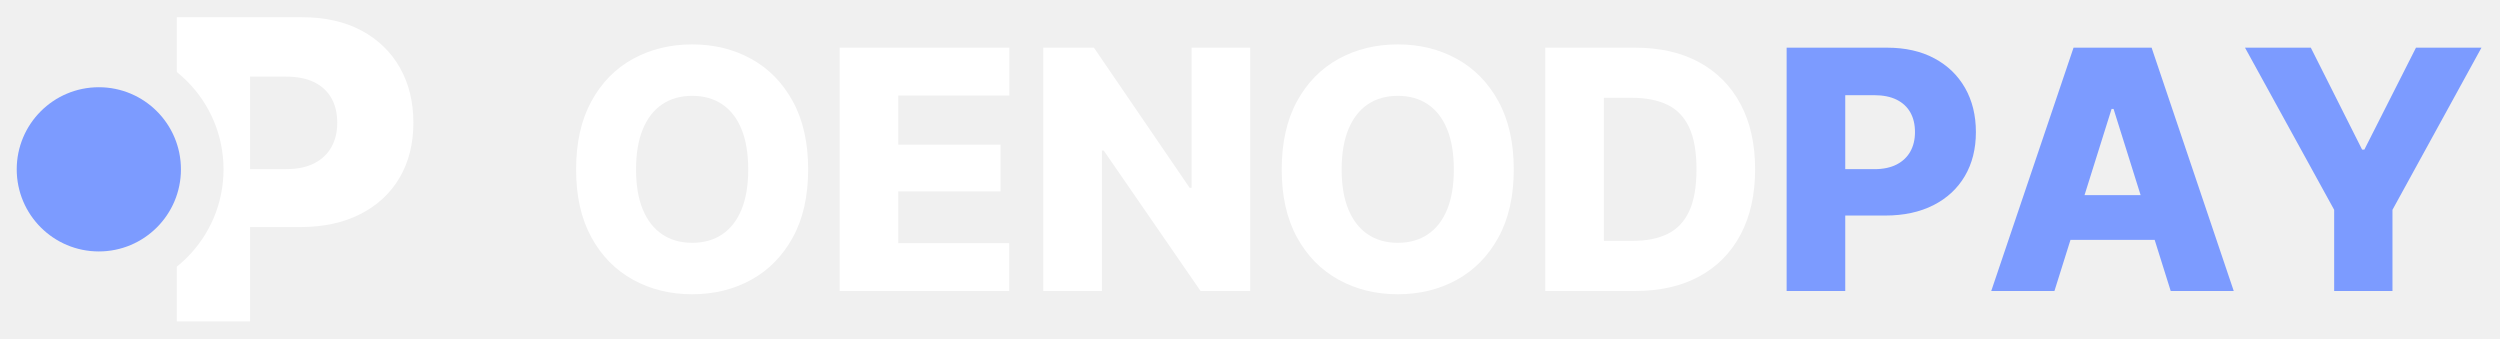
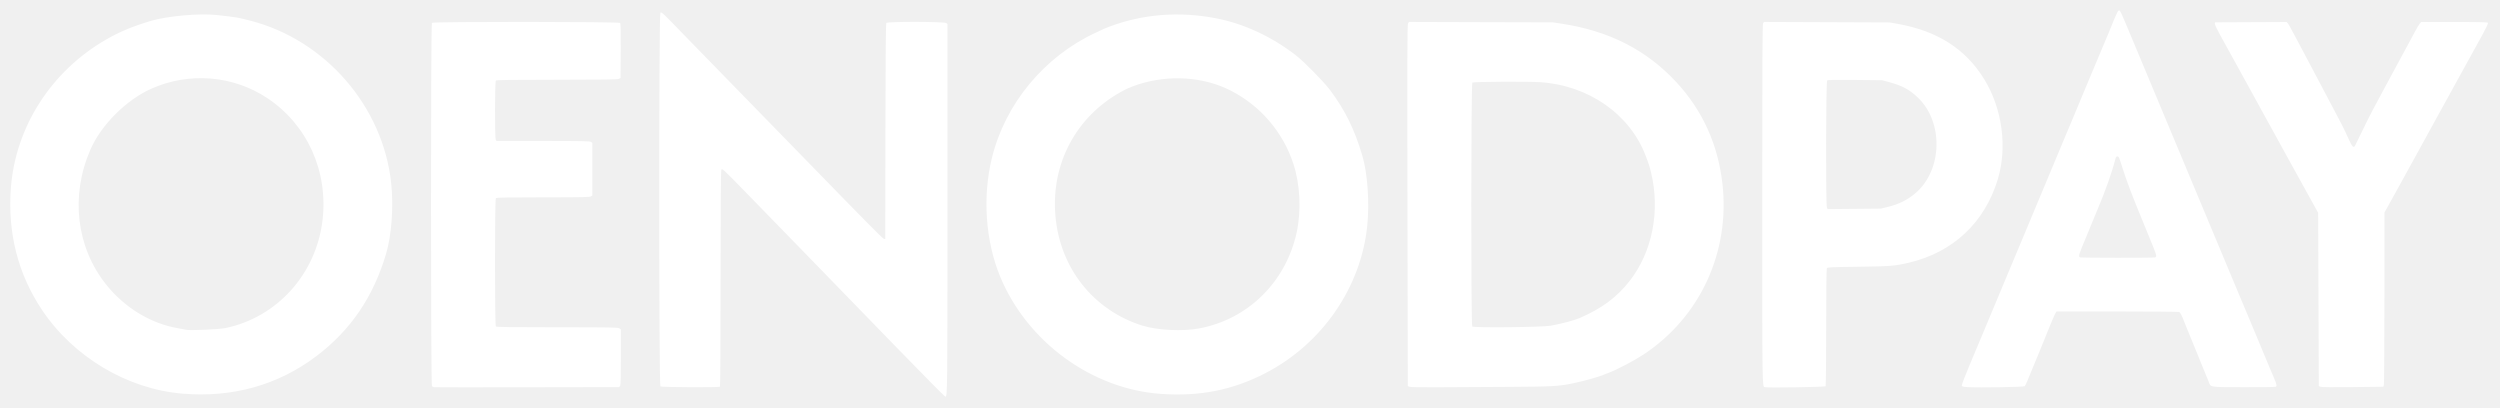
- <svg xmlns="http://www.w3.org/2000/svg" viewBox="0 0 598.01 80.75" width="598" height="81" role="img" aria-label="OENODPAY">
-   <defs>
-     <mask id="l2" maskUnits="userSpaceOnUse" x="-6.0" y="-6.0" width="207.9" height="92.8">
-       <rect x="-6.0" y="-6.0" width="207.9" height="92.8" fill="#fff" />
-       <circle cx="23.64" cy="40.38" r="29.83" fill="#000" />
-     </mask>
-   </defs>
-   <circle cx="23.64" cy="40.38" r="19.64" fill="#7C9BFF" />
-   <g mask="url(#l2)">
-     <g transform="translate(38.19 76.75)">
-       <path d="M4.102 0.0V-72.754H34.082Q42.285 -72.754 48.242 -69.58Q54.199 -66.406 57.446 -60.718Q60.693 -55.029 60.693 -47.51Q60.693 -39.99 57.397 -34.375Q54.102 -28.76 47.998 -25.659Q41.895 -22.559 33.594 -22.559H15.039V-36.426H30.322Q34.277 -36.426 36.987 -37.817Q39.697 -39.209 41.089 -41.699Q42.48 -44.189 42.48 -47.51Q42.48 -50.928 41.089 -53.394Q39.697 -55.859 36.987 -57.202Q34.277 -58.545 30.273 -58.545H21.631V0.0Z" fill="#FFFFFF" />
-     </g>
-   </g>
-   <g transform="translate(135.15 69.48)">
-     <path d="M30.43 0.781Q22.578 0.781 16.27 -2.695Q9.961 -6.172 6.309 -12.832Q2.656 -19.492 2.656 -29.062Q2.656 -38.672 6.309 -45.371Q9.961 -52.07 16.27 -55.527Q22.578 -58.984 30.43 -58.984Q38.242 -58.984 44.531 -55.527Q50.82 -52.07 54.492 -45.371Q58.164 -38.672 58.164 -29.062Q58.164 -19.492 54.492 -12.812Q50.82 -6.133 44.531 -2.676Q38.242 0.781 30.43 0.781ZM30.43 -11.523Q34.609 -11.523 37.617 -13.555Q40.625 -15.586 42.227 -19.492Q43.828 -23.398 43.828 -29.062Q43.828 -34.766 42.227 -38.691Q40.625 -42.617 37.617 -44.648Q34.609 -46.68 30.43 -46.68Q26.25 -46.68 23.242 -44.648Q20.234 -42.617 18.613 -38.691Q16.992 -34.766 16.992 -29.062Q16.992 -23.398 18.613 -19.492Q20.234 -15.586 23.242 -13.555Q26.25 -11.523 30.43 -11.523Z" fill="#FFFFFF" />
-     <path d="M65.702 0.0V-58.203H106.287V-46.758H79.725V-35.0H104.178V-23.828H79.725V-11.445H106.248V0.0Z" fill="#FFFFFF" />
-     <path d="M163.903 -58.203V0.0H152.028L128.864 -33.594H128.434V0.0H114.411V-58.203H126.52L149.411 -24.688H149.88V-58.203Z" fill="#FFFFFF" />
-     <path d="M199.214 0.781Q191.363 0.781 185.054 -2.695Q178.745 -6.172 175.093 -12.832Q171.441 -19.492 171.441 -29.062Q171.441 -38.672 175.093 -45.371Q178.745 -52.07 185.054 -55.527Q191.363 -58.984 199.214 -58.984Q207.027 -58.984 213.316 -55.527Q219.605 -52.07 223.277 -45.371Q226.948 -38.672 226.948 -29.062Q226.948 -19.492 223.277 -12.812Q219.605 -6.133 213.316 -2.676Q207.027 0.781 199.214 0.781ZM199.214 -11.523Q203.394 -11.523 206.402 -13.555Q209.409 -15.586 211.011 -19.492Q212.613 -23.398 212.613 -29.062Q212.613 -34.766 211.011 -38.691Q209.409 -42.617 206.402 -44.648Q203.394 -46.68 199.214 -46.68Q195.034 -46.68 192.027 -44.648Q189.019 -42.617 187.398 -38.691Q185.777 -34.766 185.777 -29.062Q185.777 -23.398 187.398 -19.492Q189.019 -15.586 192.027 -13.555Q195.034 -11.523 199.214 -11.523Z" fill="#FFFFFF" />
-     <path d="M256.009 0.0H240.463V-11.992H255.423Q260.345 -11.992 263.744 -13.652Q267.142 -15.312 268.9 -19.062Q270.658 -22.812 270.658 -29.102Q270.658 -35.391 268.9 -39.141Q267.142 -42.891 263.685 -44.551Q260.228 -46.211 255.189 -46.211H240.228V-58.203H255.97Q264.877 -58.203 271.302 -54.707Q277.728 -51.211 281.205 -44.688Q284.681 -38.164 284.681 -29.102Q284.681 -20.039 281.205 -13.496Q277.728 -6.953 271.302 -3.477Q264.877 0.0 256.009 0.0ZM248.509 -58.203V0.0H234.486V-58.203Z" fill="#FFFFFF" />
-     <path d="M292.219 0.0V-58.203H316.203Q322.766 -58.203 327.531 -55.664Q332.297 -53.125 334.895 -48.574Q337.492 -44.023 337.492 -38.008Q337.492 -31.992 334.855 -27.5Q332.219 -23.008 327.336 -20.527Q322.453 -18.047 315.812 -18.047H300.969V-29.141H313.195Q316.359 -29.141 318.527 -30.254Q320.695 -31.367 321.809 -33.359Q322.922 -35.352 322.922 -38.008Q322.922 -40.742 321.809 -42.715Q320.695 -44.688 318.527 -45.762Q316.359 -46.836 313.156 -46.836H306.242V0.0Z" fill="#7C9BFF" />
-     <path d="M356.28 0.0H341.163L360.85 -58.203H379.522L399.17 0.0H384.092L370.42 -43.555H369.952ZM354.327 -22.93H385.928V-12.227H354.327Z" fill="#7C9BFF" />
-     <path d="M401.864 -58.203H417.606L429.872 -33.828H430.419L442.763 -58.203H458.427L437.138 -19.414V0.0H423.192V-19.414Z" fill="#7C9BFF" />
-   </g>
+ <svg xmlns="http://www.w3.org/2000/svg" viewBox="0 0 909 148" width="909" height="148" role="img" aria-label="OENODPAY">
+   <path fill="#FFFFFF" fill-rule="evenodd" d="M338.34 138.94C326.41 126.78 322.93 123.21 314.99 115.00C310.41 110.26 300.63 100.19 293.26 92.63C285.90 85.06 276.16 75.06 271.62 70.40C262.75 61.29 262.62 61.17 262.25 61.75C262.10 61.98 262.01 76.81 262.00 101.30C262.00 123.65 261.91 140.53 261.78 140.61C261.27 140.92 240.51 140.82 240.12 140.50C239.57 140.04 239.55 4.81 240.11 4.60C240.67 4.38 240.64 4.36 249.38 13.38C253.91 18.05 262.29 26.66 268.01 32.50C273.72 38.34 284.36 49.25 291.64 56.74C315.50 81.27 321.05 86.88 321.46 86.88L321.88 86.88 L321.94 47.77C321.98 19.38 322.08 8.58 322.28 8.34C322.73 7.79 343.56 7.85 344.11 8.39L344.50 8.79 L344.50 76.03C344.50 141.68 344.47 144.25 343.77 144.25C343.65 144.25 341.21 141.86 338.34 138.94ZM66.25 143.12C46.23 141.42 26.75 129.80 15.31 112.75C6.54 99.66 2.71 84.66 3.96 68.27C5.66 46.13 18.61 25.92 38.48 14.44C43.33 11.63 48.09 9.63 54.63 7.66C60.68 5.83 72.50 4.76 78.88 5.47C86.14 6.28 86.51 6.34 91.12 7.54C118.38 14.61 139.26 38.73 142.23 66.57C143.15 75.16 142.40 85.48 140.36 92.35C135.69 108.06 127.42 120.16 114.96 129.55C101.01 140.06 84.46 144.67 66.25 143.12ZM422.12 143.22C397.05 141.50 373.49 124.32 363.68 100.62C358.31 87.65 357.19 71.51 360.67 57.38C365.50 37.73 379.62 20.67 398.25 11.95C401.78 10.29 401.70 10.33 403.12 9.79C415.33 5.11 428.80 4.04 442.25 6.67C452.25 8.62 462.20 13.22 471.00 19.96C474.08 22.33 481.30 29.65 483.64 32.79C489.17 40.22 492.48 46.96 495.36 56.66C497.24 62.98 497.98 73.57 497.14 82.00C494.89 104.47 480.73 125.01 460.12 135.67C448.18 141.84 436.31 144.20 422.12 143.22ZM157.86 140.79C157.59 140.74 157.23 140.58 157.06 140.44C156.61 140.08 156.60 8.75 157.05 8.30C157.52 7.83 225.08 7.87 225.47 8.34C225.68 8.59 225.74 11.47 225.69 18.52L225.62 28.36 L225.00 28.68C224.51 28.92 219.63 28.99 202.49 29.00C185.80 29.00 180.53 29.07 180.30 29.30C179.91 29.69 179.87 50.03 180.26 50.77L180.52 51.25 L197.46 51.25C211.70 51.25 214.48 51.31 214.89 51.60L215.38 51.96 L215.38 61.50L215.38 71.04 L214.89 71.40C214.48 71.69 211.71 71.75 197.50 71.75C184.69 71.75 180.53 71.82 180.30 72.05C179.87 72.48 179.87 118.27 180.30 118.70C180.53 118.93 185.83 119.00 202.62 119.00C222.14 119.00 224.70 119.04 225.19 119.39L225.75 119.78 L225.75 129.84C225.75 137.50 225.68 140.01 225.44 140.33L225.12 140.75 L191.73 140.81C173.37 140.85 158.12 140.83 157.86 140.79ZM512.39 140.62L511.88 140.36 L511.75 74.74C511.65 21.36 511.69 9.02 511.95 8.55L512.27 7.98 L538.45 8.06L564.62 8.13 L567.62 8.58C585.06 11.20 598.75 18.18 609.65 30.02C619.04 40.20 624.63 52.52 626.26 66.64C629.14 91.56 618.19 115.33 597.54 128.93C594.35 131.03 588.13 134.32 585.38 135.36C584.41 135.73 583.29 136.17 582.88 136.34C580.99 137.13 575.99 138.52 572.00 139.36C566.85 140.45 564.44 140.58 548.50 140.67C540.04 140.72 528.58 140.78 523.02 140.81C516.46 140.85 512.72 140.78 512.39 140.62ZM641.69 140.78C640.73 140.50 640.75 142.21 640.75 74.38C640.75 21.82 640.81 8.76 641.07 8.41L641.38 7.98 L664.25 8.07L687.12 8.16 L690.12 8.70C704.57 11.30 714.75 17.85 721.51 28.88C728.06 39.60 729.93 53.63 726.36 65.32C721.58 80.95 710.15 91.68 694.25 95.47C689.01 96.71 687.43 96.84 675.68 96.99C666.10 97.11 664.45 97.18 664.24 97.50C664.10 97.73 664.00 106.15 664.00 119.00C664.00 130.62 663.90 140.27 663.79 140.44C663.61 140.73 642.62 141.06 641.69 140.78ZM715.38 140.75C713.72 140.65 713.37 140.55 713.29 140.18C713.25 139.93 714.47 136.73 716.01 133.05C717.55 129.38 719.07 125.76 719.39 125.00C719.71 124.24 720.49 122.39 721.12 120.88C721.76 119.36 722.60 117.34 723.00 116.38C723.96 114.04 725.95 109.29 727.97 104.50C728.52 103.19 729.72 100.33 730.63 98.12C731.54 95.92 732.43 93.79 732.62 93.38C732.80 92.96 733.42 91.50 733.98 90.12C734.55 88.75 735.23 87.12 735.50 86.50C736.22 84.79 738.19 80.09 739.00 78.12C739.40 77.16 740.24 75.14 740.88 73.62C741.51 72.11 742.31 70.20 742.66 69.38C743.00 68.55 743.38 67.65 743.50 67.38C743.71 66.91 744.02 66.16 745.95 61.50C746.64 59.83 748.17 56.15 749.50 53.00C749.76 52.38 750.43 50.78 750.99 49.44C751.55 48.10 752.45 45.96 752.99 44.69C753.53 43.42 754.88 40.18 755.99 37.50C757.11 34.82 758.23 32.12 758.49 31.50C759.64 28.79 761.11 25.29 763.00 20.75C764.11 18.07 765.32 15.20 765.68 14.38C766.04 13.55 766.58 12.26 766.89 11.50C770.05 3.65 770.22 3.34 770.84 4.01C771.03 4.21 772.00 6.34 773.00 8.75C775.96 15.86 776.27 16.60 776.50 17.12C776.62 17.40 777.00 18.30 777.34 19.12C777.69 19.95 778.49 21.86 779.12 23.38C779.76 24.89 780.60 26.91 781.00 27.88C781.64 29.43 783.12 32.98 784.50 36.25C784.76 36.87 785.42 38.44 785.96 39.75C786.50 41.06 787.41 43.22 787.97 44.56C789.09 47.25 790.76 51.24 791.50 53.00C791.76 53.62 792.42 55.19 792.97 56.50C793.52 57.81 794.88 61.07 795.99 63.75C797.11 66.43 798.23 69.13 798.50 69.75C799.17 71.33 801.14 76.04 802.00 78.12C802.40 79.09 803.24 81.11 803.88 82.62C804.51 84.14 805.31 86.05 805.66 86.88C806.00 87.70 806.38 88.60 806.50 88.88C806.95 89.91 808.04 92.53 810.00 97.25C811.12 99.93 812.48 103.19 813.03 104.50C813.58 105.81 814.24 107.38 814.50 108.00C816.56 112.92 817.13 114.28 817.99 116.31C818.53 117.58 819.43 119.75 820.00 121.12C820.99 123.52 822.03 126.02 823.49 129.50C823.86 130.39 824.54 132.03 825.00 133.12C825.45 134.22 826.26 136.12 826.79 137.34C827.79 139.66 827.94 140.36 827.47 140.64C827.32 140.74 822.07 140.80 815.80 140.78C802.93 140.75 803.88 140.91 803.02 138.65C802.75 137.95 802.06 136.25 801.48 134.88C800.91 133.50 800.24 131.87 799.99 131.25C799.75 130.63 799.27 129.45 798.93 128.62C797.87 126.06 795.47 120.18 794.99 119.00C794.75 118.38 794.30 117.27 794.01 116.52C793.30 114.73 792.74 113.67 792.40 113.44C792.25 113.34 782.14 113.26 769.94 113.25L747.76 113.25 L747.40 113.81C747.20 114.12 746.51 115.67 745.86 117.25C745.21 118.83 744.43 120.74 744.12 121.50C743.81 122.26 742.92 124.45 742.15 126.38C741.37 128.30 740.63 130.10 740.50 130.38C740.37 130.65 739.88 131.83 739.41 133.00C737.36 138.09 736.48 140.13 736.19 140.42C735.86 140.74 719.44 141.00 715.38 140.75ZM843.64 140.62L843.12 140.36 L843.00 108.87L842.88 77.38 L838.66 69.75C836.34 65.56 833.80 60.94 833.00 59.50C832.21 58.06 830.72 55.36 829.69 53.50C828.66 51.64 827.40 49.34 826.88 48.38C826.36 47.41 825.73 46.29 825.49 45.88C825.25 45.46 824.07 43.33 822.87 41.12C821.67 38.92 820.34 36.51 819.93 35.75C818.98 34.05 814.70 26.26 811.67 20.75C810.43 18.48 808.47 14.94 807.32 12.88C806.17 10.81 805.27 8.90 805.30 8.62L805.38 8.12 L818.40 8.06L831.42 8.00 L831.80 8.44C832.18 8.86 832.51 9.46 835.25 14.62C835.98 16.00 837.44 18.76 838.51 20.75C839.57 22.74 841.08 25.61 841.88 27.12C842.67 28.64 843.63 30.44 844.00 31.12C845.12 33.17 846.56 35.90 848.62 39.88C849.70 41.94 851.02 44.47 851.57 45.50C852.11 46.53 853.16 48.73 853.89 50.38C855.30 53.54 855.80 54.02 856.41 52.75C856.57 52.41 857.89 49.71 859.34 46.75C861.96 41.39 862.68 40.01 867.42 31.25C868.80 28.71 871.14 24.38 872.62 21.62C874.10 18.88 875.58 16.14 875.91 15.55C876.24 14.96 877.14 13.27 877.92 11.80C878.69 10.33 879.56 8.87 879.83 8.56L880.34 8.00 L892.43 8.00C902.49 8.00 904.54 8.06 904.65 8.35C904.72 8.54 903.86 10.36 902.73 12.41C901.60 14.45 900.34 16.74 899.93 17.50C899.52 18.26 898.37 20.34 897.38 22.12C894.86 26.66 891.99 31.88 887.12 40.75C884.82 44.94 881.73 50.57 880.25 53.25C878.77 55.93 875.74 61.44 873.51 65.50C871.28 69.56 868.90 73.86 868.23 75.06L867.00 77.25 L866.98 108.31C866.96 125.40 866.87 139.66 866.78 140.00L866.60 140.62 L855.38 140.75C847.94 140.83 843.98 140.79 843.64 140.62ZM81.99 119.28C100.81 115.36 115.00 99.55 117.28 80.00C119.34 62.21 111.72 45.36 97.25 35.71C84.80 27.40 68.71 26.10 54.92 32.30C45.82 36.38 36.72 45.52 32.85 54.45C25.56 71.23 27.74 89.86 38.58 103.44C45.35 111.92 54.85 117.68 64.88 119.38C66.25 119.61 67.49 119.84 67.62 119.89C68.60 120.25 79.59 119.78 81.99 119.28ZM436.15 119.39C453.84 116.03 467.59 102.45 471.47 84.50C473.20 76.52 472.73 67.03 470.25 59.50C466.44 47.93 458.21 38.36 447.35 32.87C437.54 27.90 425.12 27.09 413.91 30.68C412.82 31.03 411.64 31.47 411.28 31.65C410.92 31.84 410.51 32.00 410.37 32.00C410.23 32.00 408.93 32.66 407.49 33.46C391.26 42.49 382.22 59.48 383.72 78.15C385.24 97.23 397.38 112.69 415.26 118.36C420.78 120.10 429.99 120.56 436.15 119.39ZM563.88 118.42C568.13 117.62 572.36 116.50 574.38 115.63C582.44 112.15 587.89 108.10 592.55 102.14C600.76 91.61 603.69 76.86 600.36 62.90C599.77 60.44 599.50 59.59 598.31 56.50C592.54 41.44 577.48 30.99 559.94 29.88C555.45 29.59 535.73 29.71 535.35 30.02C534.86 30.43 534.82 118.22 535.31 118.71C535.83 119.24 560.90 118.98 563.88 118.42ZM783.60 93.60C783.82 93.51 784.00 93.21 784.00 92.91C783.99 92.38 783.01 89.88 779.38 81.12C775.65 72.14 773.40 66.27 772.00 61.88C770.41 56.89 770.41 56.88 769.87 56.88C769.53 56.88 769.33 57.13 769.17 57.75C767.99 62.44 765.29 70.07 762.67 76.15C762.20 77.24 761.23 79.59 760.50 81.38C759.78 83.16 758.93 85.24 758.61 86.00C755.82 92.59 755.61 93.30 756.31 93.58C756.76 93.77 783.13 93.78 783.60 93.60ZM686.12 75.31C690.37 74.29 693.44 72.79 696.40 70.28C706.34 61.89 706.75 44.32 697.22 35.36C694.14 32.47 691.64 31.15 686.75 29.82L684.38 29.17 L674.55 29.07C667.16 28.99 664.63 29.04 664.36 29.26C663.90 29.64 663.81 74.68 664.27 75.53L664.53 76.03 L674.20 75.94L683.88 75.85 L686.12 75.31Z" />
</svg>
